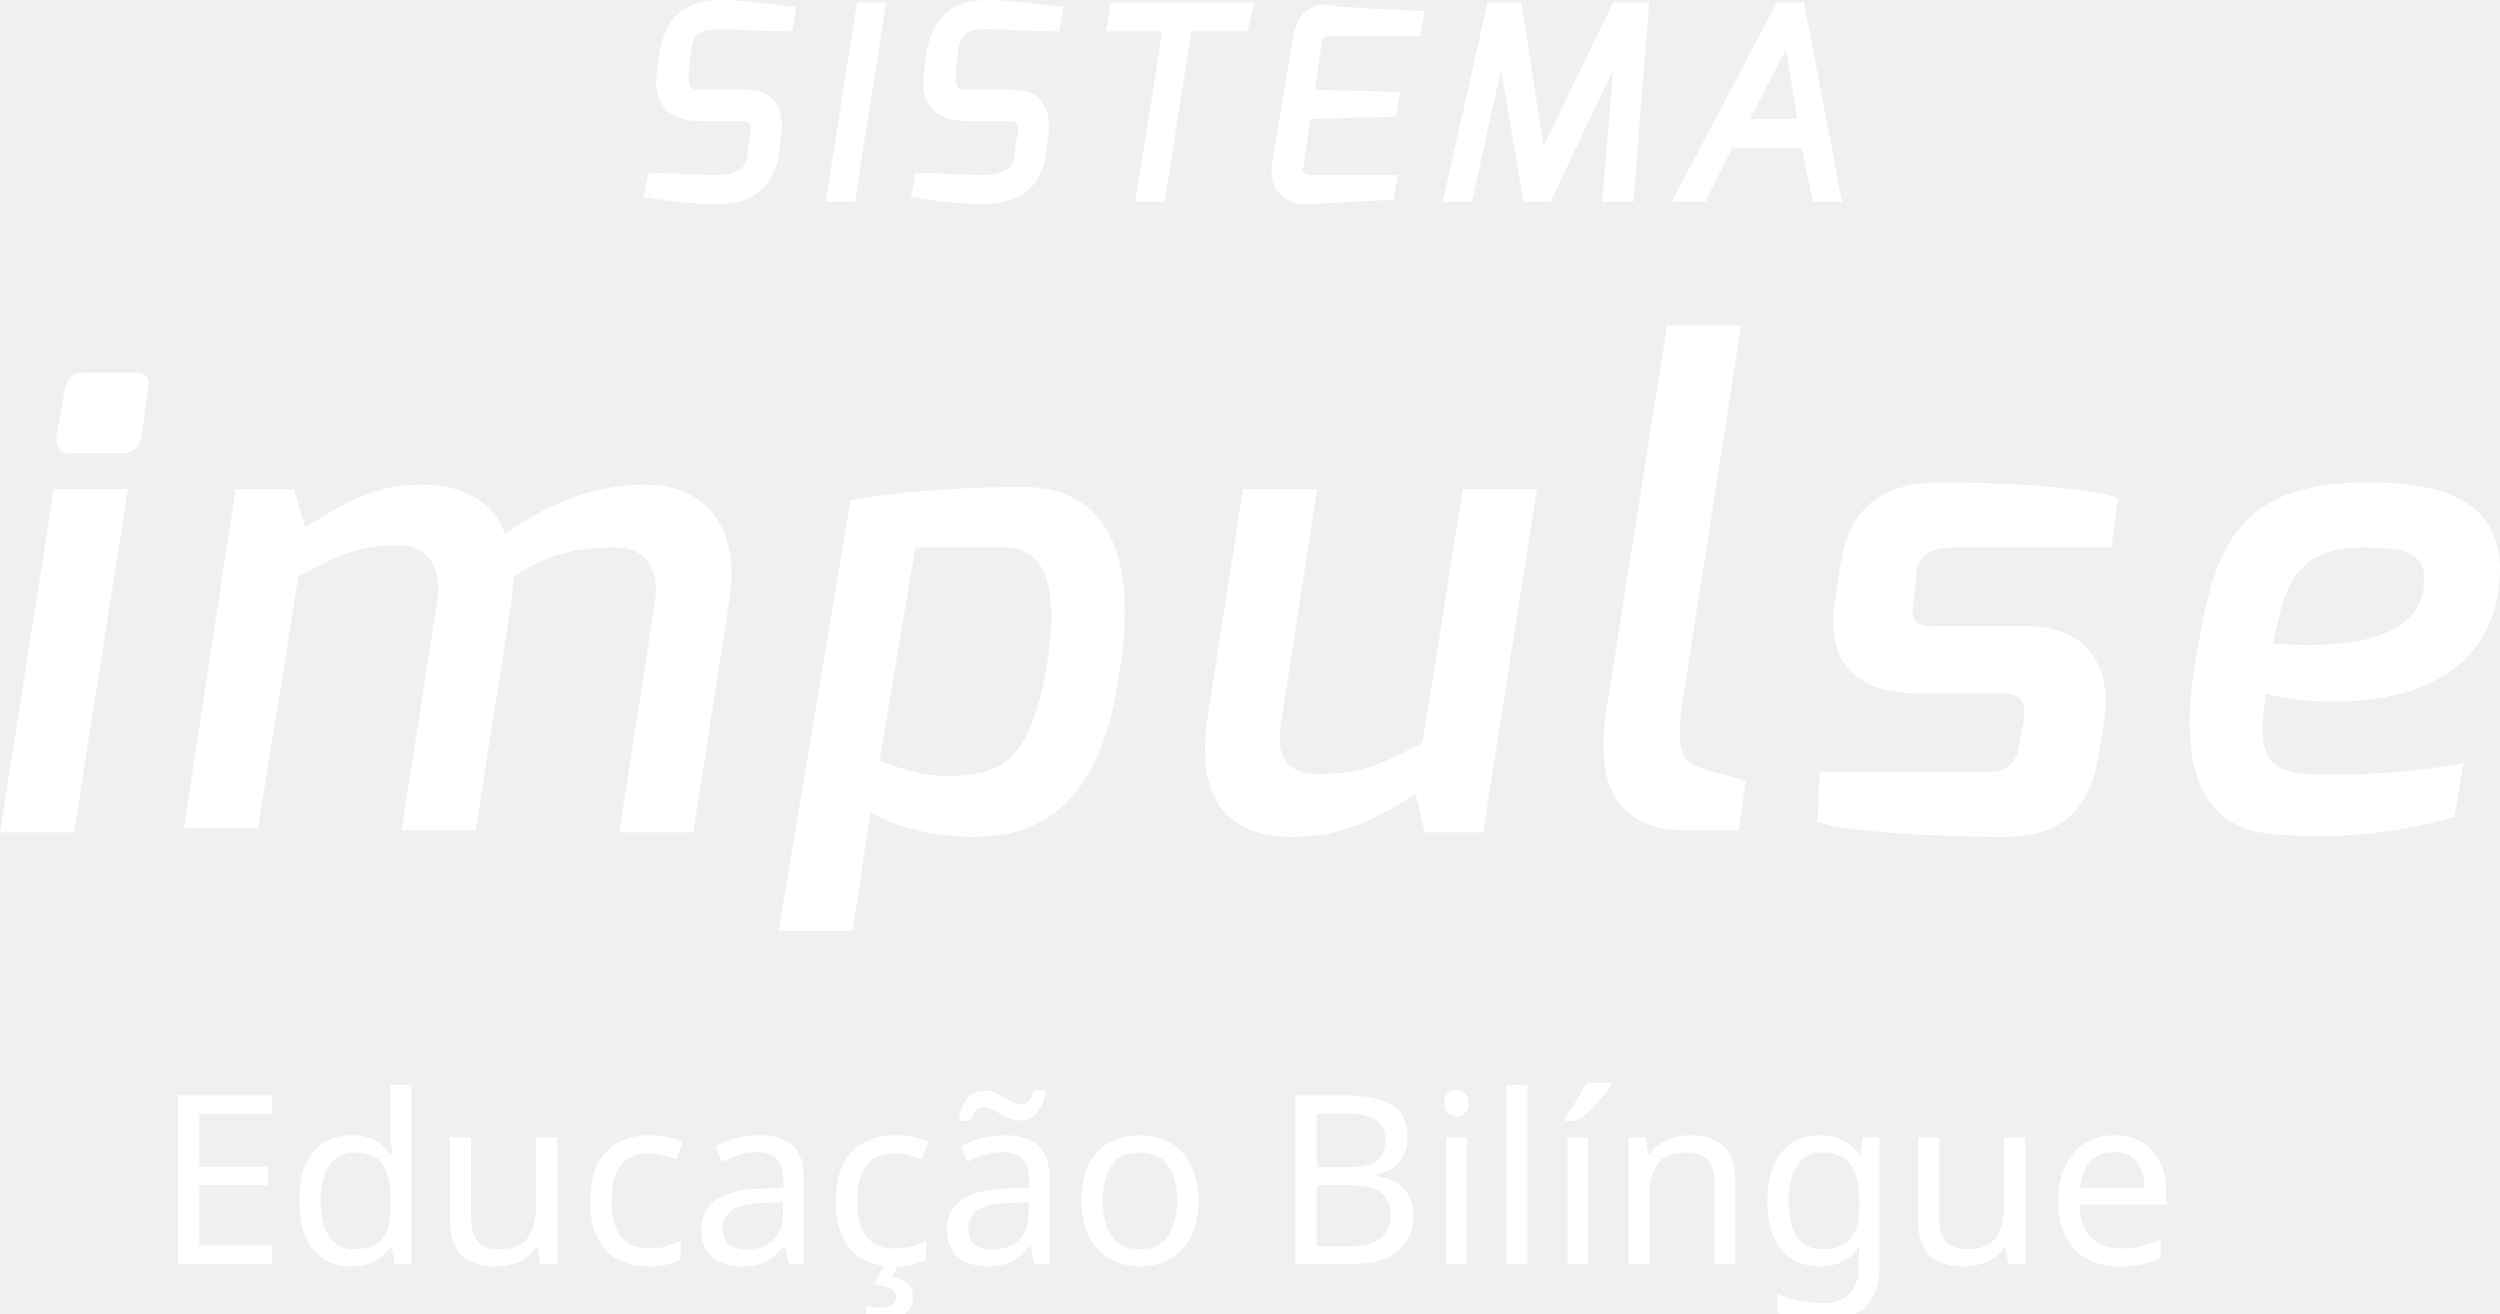
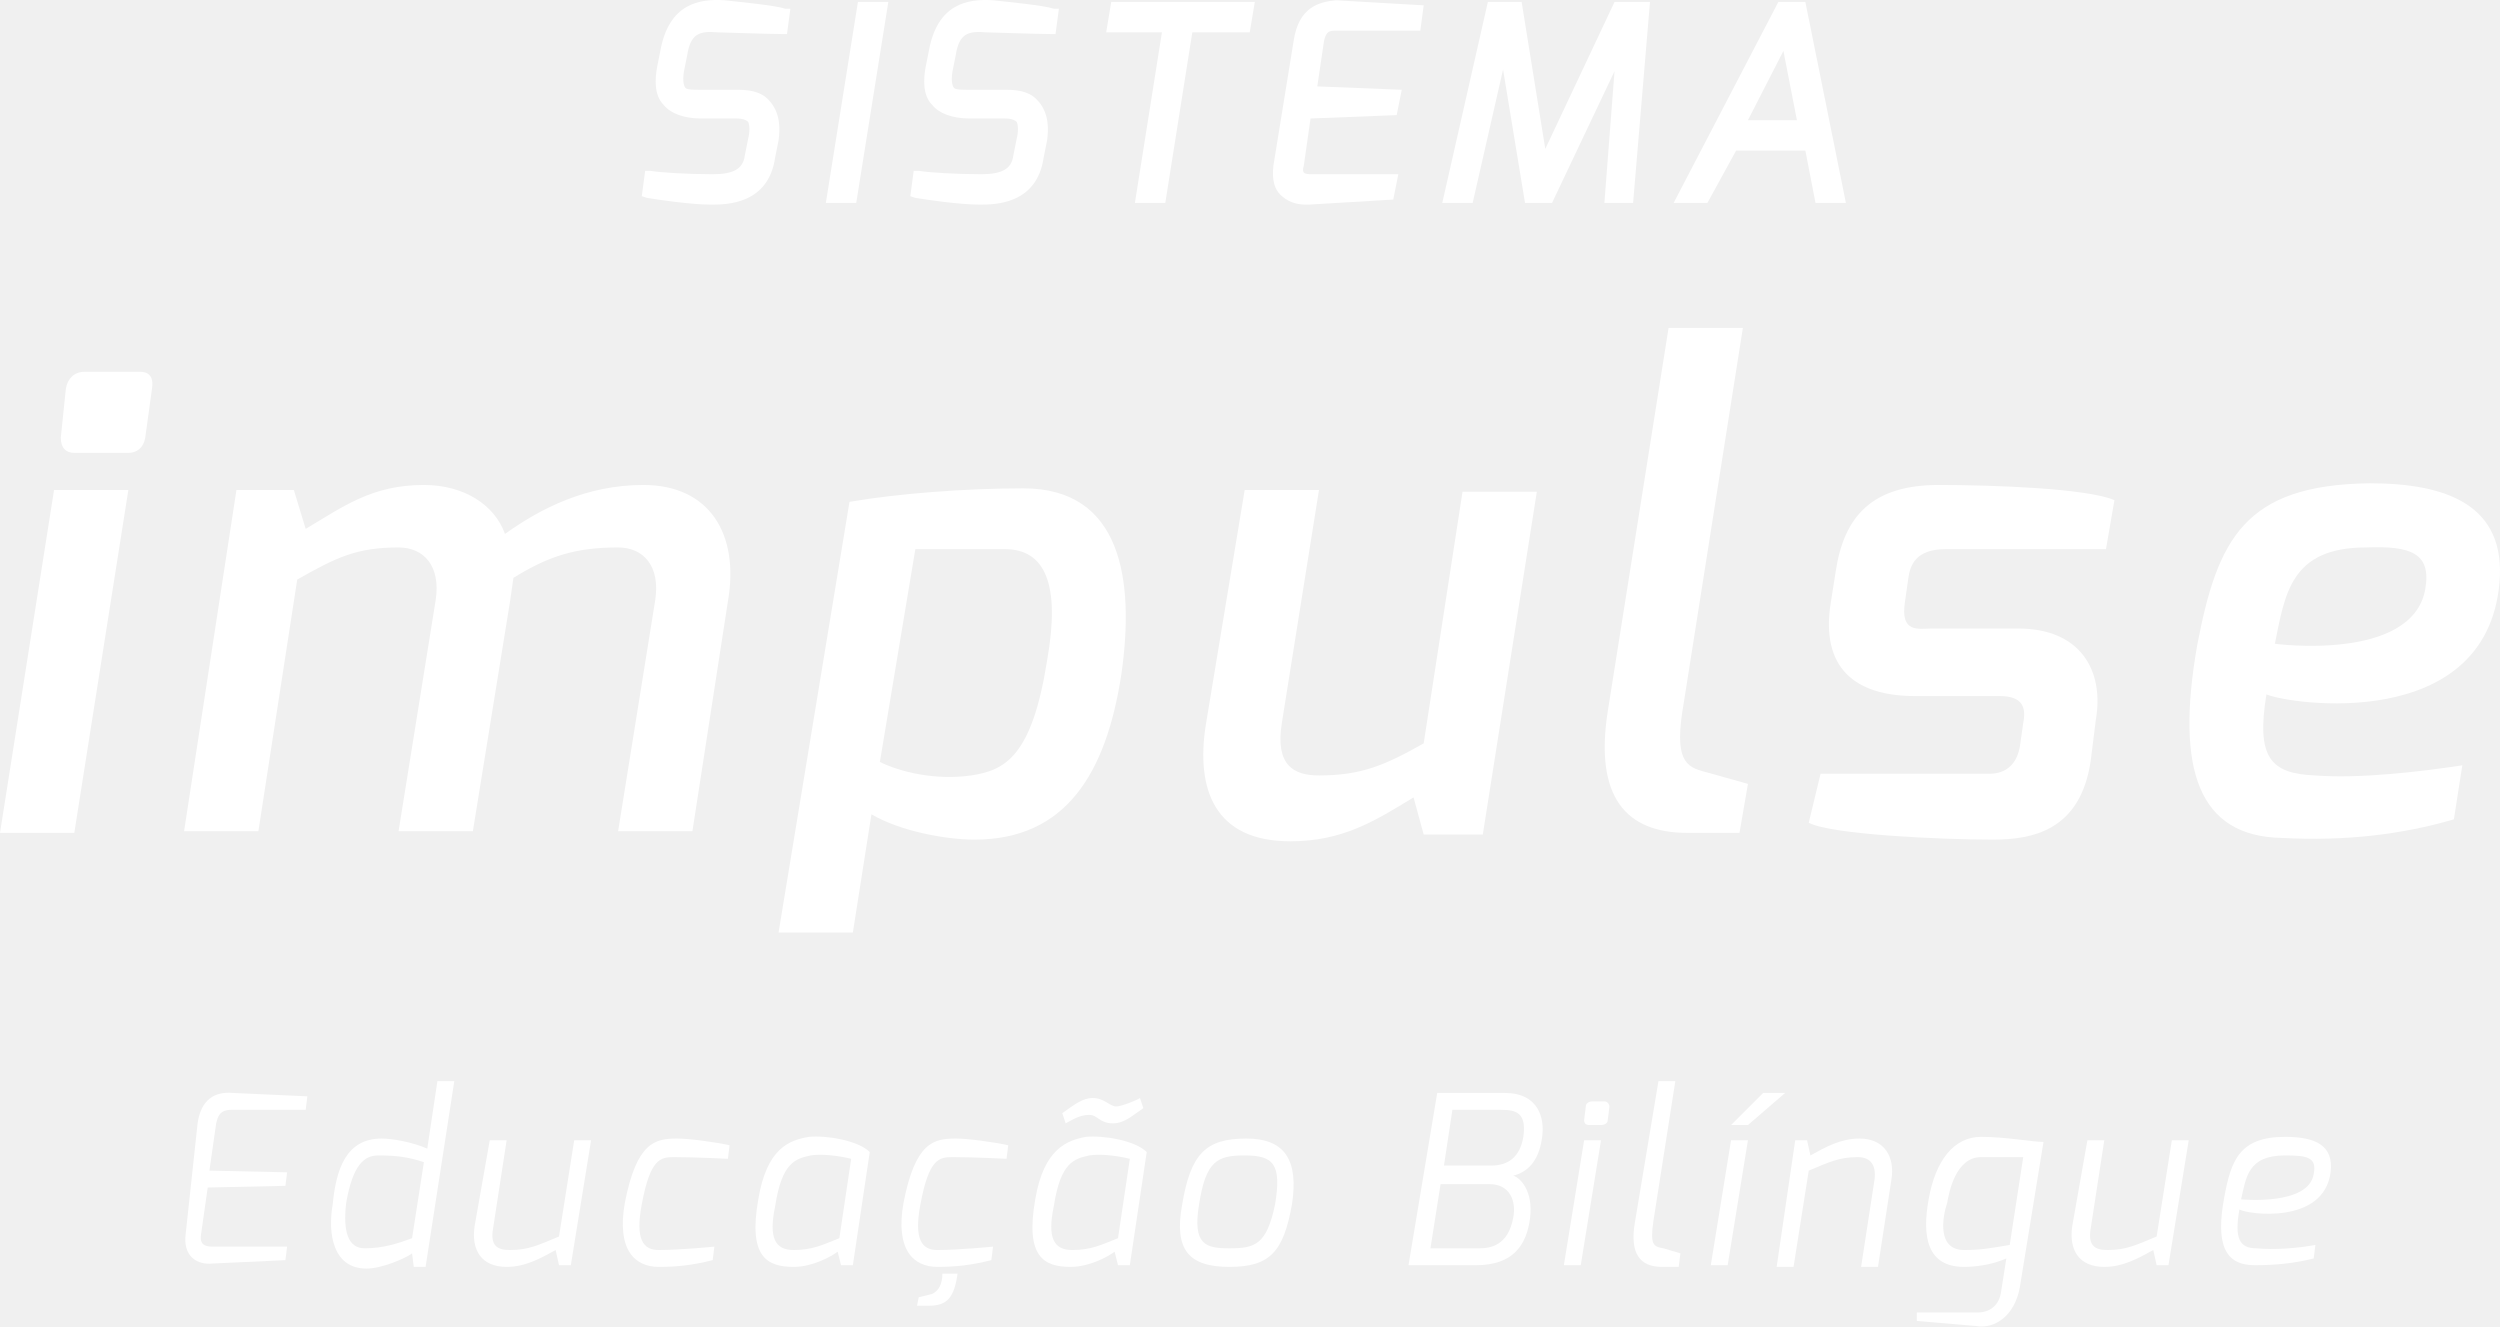
- <svg xmlns="http://www.w3.org/2000/svg" version="1.1" id="Layer_1" x="0px" y="0px" viewBox="0 0 111.423 58.521" xml:space="preserve" width="111.423" height="58.521">
-   <defs id="defs1474" />
+ <svg xmlns="http://www.w3.org/2000/svg" version="1.1" id="Camada_1" x="0px" y="0px" viewBox="0 0 148.031 78.546" xml:space="preserve" width="148.031" height="78.546">
+   <defs id="defs105" />
  <style type="text/css" id="style2">
- 	.st0{fill:#CF2927;}
- 	.st1{fill:#B1211E;}
- 	.st2{fill:#FFFFFF;}
- 	.st3{opacity:0.8;fill:url(#SVGID_3_);}
- 	.st4{fill:#5A5B5D;}
- 	.st5{fill:#5A5B5D;stroke:#5A5B5D;stroke-width:0.469;stroke-miterlimit:10;}
- 	.st6{fill:#A6A8AB;}
- 	.st7{fill:#F1F1F2;}
- 	.st8{fill:none;stroke:#FFFFFF;stroke-width:0.25;stroke-miterlimit:10;}
- 	.st9{font-family:'Exo-Bold';}
- 	.st10{font-size:46.299px;}
- 	.st11{font-family:'Exo-Regular';}
- 	.st12{font-size:30.415px;}
- 	.st13{fill:#E6E6E6;}
- 	.st14{font-size:18px;}
- 	.st15{font-family:'Exo-Light';}
- 	.st16{fill:none;stroke:#E6E6E6;stroke-width:2;stroke-miterlimit:10;}
- 	.st17{fill:#9A9C9F;}
- 	.st18{font-size:21.543px;}
- 	.st19{fill:none;}
- 	.st20{fill:#808080;}
- 	.st21{font-size:16px;}
- 	.st22{opacity:0.25;fill:url(#SVGID_4_);}
- 	.st23{opacity:0.25;fill:url(#SVGID_5_);}
- 	.st24{opacity:0.67;fill:#F2F2F2;}
- 	.st25{font-size:13.605px;}
- 	.st26{letter-spacing:2;}
- 	.st27{fill:#F2F2F2;}
- 	.st28{fill:none;stroke:#CF2927;stroke-miterlimit:10;}
- 	.st29{fill:none;stroke:#CCCCCC;stroke-miterlimit:10;}
- 	.st30{font-family:'Exo-Italic';}
- 	.st31{font-size:10.516px;}
- 	.st32{font-size:14px;}
- 	.st33{font-size:12px;}
- 	.st34{opacity:0.6;}
- 	.st35{font-size:10px;}
- 	.st36{font-family:'Exo-Black';}
- 	.st37{font-size:11px;}
- 	.st38{font-family:'Exo-DemiBold';}
- 	.st39{fill:#58595B;}
- 	.st40{font-family:'Exo-ExtraBold';}
- 	.st41{font-size:20.301px;}
- 	.st42{fill-rule:evenodd;clip-rule:evenodd;fill:#FFFFFF;}
- 	.st43{font-family:'Exo-Medium';}
- 	.st44{font-size:15.377px;}
- 	.st45{font-size:18.859px;}
- 	.st46{letter-spacing:-1;}
- 	.st47{fill:#0071BC;}
- 	.st48{fill:none;stroke:#FFFFFF;stroke-miterlimit:10;}
- 	.st49{fill:#B3B3B3;}
- 	.st50{font-family:'Exo-Light-Italic';}
- 	.st51{letter-spacing:1;}
- 	.st52{font-size:18.522px;}
- 	.st53{font-size:14.591px;}
- 	.st54{fill:#C32C27;}
- 	.st55{fill:#A8241E;}
- 	.st56{fill:#A5A6A9;}
- 	.st57{fill:#F0F0F1;}
- 	.st58{fill:#F3F5F5;}
- 	.st59{font-size:21.74px;}
- 	.st60{font-size:18.634px;}
- 	.st61{fill:#CF2927;stroke:#CF2927;stroke-width:2.838;stroke-miterlimit:10;}
- 	.st62{fill:none;stroke:#CF2927;stroke-width:5.114;stroke-linecap:round;stroke-linejoin:round;stroke-miterlimit:10;}
- 	.st63{clip-path:url(#SVGID_9_);}
+ 	.st0{fill:#3A3A3A;}
+ 	.st1{fill:#9E302C;}
+ 	.st2{fill:#892A23;}
+ 	.st3{fill:#A2A3A6;}
+ 	.st4{fill:#EFEEEF;}
+ 	.st5{fill:#373737;}
+ 	.st6{fill:#A7302C;}
</style>
-   <linearGradient id="SVGID_3_" gradientUnits="userSpaceOnUse" x1="-0.619" y1="524.109" x2="1920.567" y2="524.109">
-     <stop offset="0" style="stop-color:#58595B" id="stop28" />
-     <stop offset="0.512" style="stop-color:#757677" id="stop30" />
-     <stop offset="1" style="stop-color:#555658" id="stop32" />
-   </linearGradient>
-   <linearGradient id="SVGID_4_" gradientUnits="userSpaceOnUse" x1="1152.744" y1="1409.502" x2="1152.744" y2="1545.395">
-     <stop offset="0" style="stop-color:#FFFFFF;stop-opacity:0" id="stop142" />
-     <stop offset="3.624004e-02" style="stop-color:#F4F4F4;stop-opacity:3.624004e-02" id="stop144" />
-     <stop offset="0.399" style="stop-color:#8D8D8D;stop-opacity:0.399" id="stop146" />
-     <stop offset="0.69" style="stop-color:#414141;stop-opacity:0.69" id="stop148" />
-     <stop offset="0.897" style="stop-color:#121212;stop-opacity:0.897" id="stop150" />
-     <stop offset="1" style="stop-color:#000000" id="stop152" />
-   </linearGradient>
-   <linearGradient id="SVGID_5_" gradientUnits="userSpaceOnUse" x1="1186.256" y1="1896.849" x2="1186.256" y2="2032.742" gradientTransform="rotate(180,1169.5,1591)">
-     <stop offset="0" style="stop-color:#FFFFFF;stop-opacity:0" id="stop157" />
-     <stop offset="3.624004e-02" style="stop-color:#F4F4F4;stop-opacity:3.624004e-02" id="stop159" />
-     <stop offset="0.399" style="stop-color:#8D8D8D;stop-opacity:0.399" id="stop161" />
-     <stop offset="0.69" style="stop-color:#414141;stop-opacity:0.69" id="stop163" />
-     <stop offset="0.897" style="stop-color:#121212;stop-opacity:0.897" id="stop165" />
-     <stop offset="1" style="stop-color:#000000" id="stop167" />
-   </linearGradient>
-   <text y="56.333" x="6.914" class="st2 st30 st31" id="text320" style="font-size:10.516px;font-family:Exo-Italic;fill:#ffffff">Educação Bilíngue</text>
-   <g transform="translate(-907.9,-6072.5)" id="g336">
-     <path class="st2" d="m 910.8,6089.8 c 0.1,-0.4 0.3,-0.7 0.8,-0.7 h 2.4 c 0.4,0 0.6,0.3 0.5,0.7 l -0.3,2.2 c -0.1,0.4 -0.4,0.7 -0.8,0.7 H 911 c -0.4,0 -0.6,-0.3 -0.6,-0.7 z m -0.5,4.5 h 3.3 l -2.4,15.3 h -3.3 z" id="path322" style="fill:#ffffff" />
-     <path class="st2" d="m 918.4,6094.3 h 2.6 l 0.5,1.7 c 1.7,-1 2.9,-1.9 5.3,-1.9 1.8,0 3.2,0.9 3.6,2.2 1.6,-1.1 3.6,-2.2 6.2,-2.2 3,0 4.3,2.2 3.8,5.2 l -1.6,10.3 h -3.3 l 1.6,-10.3 c 0.2,-1.5 -0.5,-2.4 -1.7,-2.4 -1.9,0 -3.1,0.3 -4.6,1.3 l -0.1,1.1 -1.6,10.2 h -3.3 l 1.6,-10.3 c 0.2,-1.5 -0.5,-2.4 -1.7,-2.4 -1.9,0 -2.8,0.5 -4.5,1.4 l -1.8,11.2 h -3.3 z" id="path324" style="fill:#ffffff" />
-     <path class="st2" d="m 963.3,6094.3 h 3.3 l -1.6,10.4 c -0.3,1.8 0.5,2.3 1.7,2.3 1.9,0 2.9,-0.5 4.6,-1.4 l 1.8,-11.3 h 3.3 l -2.4,15.3 h -2.6 l -0.4,-1.7 c -1.7,1 -3.1,1.9 -5.5,1.9 -3.4,0 -4.2,-2.3 -3.8,-5.2 z" id="path326" style="fill:#ffffff" />
-     <path class="st2" d="m 982.2,6087 h 3.3 l -2.6,16.7 c -0.4,2.6 0.1,2.8 1,3.1 l 1.8,0.5 -0.3,2.2 H 983 c -2.7,0 -4.1,-1.6 -3.5,-5.4 z" id="path328" style="fill:#ffffff" />
-     <path class="st2" d="m 989,6106.9 h 7.5 c 0.2,0 1.2,0.1 1.4,-1.2 l 0.2,-1.1 c 0.1,-0.8 -0.1,-1.2 -1,-1.2 h -3.7 c -2.7,0 -4.2,-1.3 -3.7,-4.2 l 0.2,-1.4 c 0.4,-2.5 1.6,-3.8 4.6,-3.8 2.4,0 6.6,0.2 7.8,0.7 l -0.3,2.2 h -7.1 c -1.3,0 -1.6,0.7 -1.6,1.3 l -0.1,1 c -0.3,1.4 0.6,1.2 1.2,1.2 h 3.8 c 2.8,0 3.8,1.9 3.5,4.1 l -0.3,1.8 c -0.5,3.1 -2.6,3.5 -4.3,3.5 -2.4,0 -7.2,-0.2 -8.2,-0.7 z" id="path330" style="fill:#ffffff" />
-     <path class="st2" d="m 1015.9,6098.8 c 0.3,-1.6 -0.7,-1.9 -2.6,-1.9 -3.4,0 -3.6,2.1 -4.1,4.3 0,-0.1 6.2,0.8 6.7,-2.4 m -2.4,-4.8 c 3.4,0 6.1,0.9 5.8,4.4 -0.6,6.7 -9.4,5.4 -10.4,5 -0.5,2.8 0.1,3.6 2.2,3.6 1.9,0.1 4.6,-0.1 6.6,-0.5 l -0.4,2.4 c -2.4,0.7 -4.8,1 -7.7,0.8 -3.7,-0.1 -4.8,-3 -3.7,-8.6 0.8,-4.6 2,-7.1 7.6,-7.1" id="path332" style="fill:#ffffff" />
-     <path class="st2" d="m 954.6,6101.9 c -0.7,4.3 -1.9,4.9 -3.4,5.1 -1.6,0.3 -3.1,-0.2 -4.1,-0.6 l 1.6,-9.5 h 4 c 1.7,0 2.4,1.6 1.9,5 m -1.1,-7.7 c -2.5,0 -5.6,0.2 -7.7,0.6 l -3.2,19.2 h 3.3 l 0.8,-5.3 c 1.3,0.8 3.3,1.1 4.6,1.1 4.1,0 5.9,-2.9 6.5,-7.4 0.7,-4.2 0,-8.2 -4.3,-8.2" id="path334" style="fill:#ffffff" />
-   </g>
-   <g transform="translate(-907.9,-6072.5)" id="g352">
-     <path class="st2" d="m 940.2,6072.5 c -1.2,0 -2.5,0.2 -2.9,2.3 l -0.1,0.8 c -0.1,0.5 -0.1,1.2 0.3,1.7 0.3,0.4 0.9,0.6 1.7,0.6 h 1.6 c 0.3,0 0.4,0 0.5,0.1 0.1,0.1 0.1,0.4 0,0.7 l -0.1,0.8 c -0.1,0.6 -0.6,0.8 -1.4,0.8 -1.1,0 -2.4,-0.1 -2.8,-0.1 h -0.2 l -0.2,1.1 h 0.2 c 0.4,0.1 2,0.3 2.9,0.3 0.7,0 2.5,0 2.9,-2.1 l 0.1,-0.8 c 0.1,-0.5 0.1,-1.2 -0.3,-1.7 -0.3,-0.4 -0.8,-0.5 -1.4,-0.5 h -1.7 c -0.3,0 -0.5,0 -0.6,-0.1 -0.1,-0.1 -0.1,-0.3 -0.1,-0.8 l 0.1,-0.8 c 0.1,-0.9 0.5,-1 1.4,-1 0.1,0 2.3,0.1 2.9,0.1 h 0.2 l 0.2,-1.1 h -0.2 c -0.8,-0.1 -2.4,-0.3 -3,-0.3 z" id="path338" style="fill:#ffffff" />
-     <polygon class="st2" points="947.4,6072.6 946.1,6072.6 944.7,6081.5 946,6081.5 " id="polygon340" style="fill:#ffffff" />
-     <path class="st2" d="m 952.1,6072.5 c -1.2,0 -2.5,0.2 -2.9,2.3 l -0.1,0.8 c -0.1,0.5 -0.1,1.2 0.3,1.7 0.3,0.4 0.9,0.6 1.7,0.6 h 1.6 c 0.3,0 0.4,0 0.5,0.1 0.1,0.1 0.1,0.4 0,0.7 l -0.1,0.8 c -0.1,0.6 -0.6,0.8 -1.4,0.8 -1.1,0 -2.4,-0.1 -2.8,-0.1 h -0.2 l -0.2,1.1 h 0.2 c 0.4,0.1 2,0.3 2.9,0.3 0.7,0 2.5,0 2.9,-2.1 l 0.1,-0.8 c 0.1,-0.5 0.1,-1.2 -0.3,-1.7 -0.3,-0.4 -0.8,-0.5 -1.4,-0.5 h -1.7 c -0.3,0 -0.5,0 -0.6,-0.1 -0.1,-0.1 -0.1,-0.3 -0.1,-0.8 l 0.1,-0.8 c 0.1,-0.9 0.5,-1 1.4,-1 0.1,0 2.3,0.1 2.9,0.1 h 0.2 l 0.2,-1.1 h -0.2 c -0.7,-0.1 -2.3,-0.3 -3,-0.3 z" id="path342" style="fill:#ffffff" />
-     <polygon class="st2" points="963.8,6072.6 957.4,6072.6 957.2,6073.9 959.7,6073.9 958.5,6081.5 959.8,6081.5 961,6073.9 963.5,6073.9 " id="polygon344" style="fill:#ffffff" />
-     <path class="st2" d="m 965.5,6074.3 -0.9,5.5 c -0.1,0.7 0.1,1.1 0.3,1.3 0.3,0.3 0.7,0.5 1.2,0.5 0,0 0.1,0 0.1,0 l 3.8,-0.2 0.2,-1.1 h -3.8 c -0.1,0 -0.3,0 -0.4,-0.1 0,0 -0.1,-0.1 0,-0.3 l 0.3,-2.1 3.8,-0.1 0.2,-1.1 -3.8,-0.1 0.3,-2 c 0,-0.3 0.1,-0.4 0.5,-0.4 h 3.9 l 0.2,-1.1 -3.9,-0.2 c -0.8,-0.3 -1.8,0 -2,1.5 z" id="path346" style="fill:#ffffff" />
-     <polygon class="st2" points="975.8,6081.5 977,6081.5 979.8,6075.6 979.3,6081.5 980.7,6081.5 981.4,6072.6 979.8,6072.6 976.7,6079 975.7,6072.6 974.2,6072.6 972.2,6081.5 973.5,6081.5 974.8,6075.6 " id="polygon348" style="fill:#ffffff" />
-     <path class="st2" d="m 988.3,6072.6 h -1.2 l -4.7,8.9 h 1.5 l 1.2,-2.4 h 3.1 l 0.5,2.4 h 1.3 z m -0.3,5.2 h -2.1 l 1.6,-3.1 z" id="path350" style="fill:#ffffff" />
+   <g id="g100" transform="translate(-715.9,-333.7841)">
+     <g id="g82" style="fill:#ffffff;fill-opacity:1">
+       <g id="g48" style="fill:#ffffff;fill-opacity:1">
+         <path class="st5" d="m 727.6,400.3 c 0.2,-1.4 1,-1.9 2.1,-1.8 l 4.4,0.2 -0.1,0.8 h -4.4 c -0.7,0 -0.8,0.4 -0.9,0.8 l -0.4,2.8 4.6,0.1 -0.1,0.8 -4.6,0.1 -0.4,2.8 c -0.1,0.7 0.4,0.7 0.8,0.7 h 4.3 l -0.1,0.8 -4.3,0.2 c -0.9,0.1 -1.8,-0.4 -1.6,-1.8 z" id="path16" style="fill:#ffffff;fill-opacity:1" />
+         <path class="st5" d="m 738.5,401.2 c 0.6,0 1.8,0.2 2.7,0.6 l 0.6,-4 h 1 l -1.7,11 h -0.7 l -0.1,-0.8 c -0.4,0.3 -1.8,0.9 -2.7,0.9 -2,0 -2.3,-2.1 -2,-3.8 0.2,-2.1 0.8,-3.9 2.9,-3.9 z m -1,6.5 c 1.1,0 2,-0.3 2.8,-0.6 l 0.7,-4.5 c -0.9,-0.3 -1.6,-0.4 -2.7,-0.4 -0.8,0 -1.5,0.5 -1.9,2.8 -0.2,1.7 0.1,2.7 1.1,2.7 z" id="path18" style="fill:#ffffff;fill-opacity:1" />
+         <path class="st5" d="m 744.9,401.3 h 1 l -0.8,5.2 c -0.2,1.1 0.3,1.3 1,1.3 1.1,0 1.7,-0.3 2.9,-0.8 l 0.9,-5.7 h 1 l -1.2,7.4 H 749 l -0.2,-0.9 c -0.9,0.5 -1.8,1 -2.9,1 -1.5,0 -2.1,-1 -1.9,-2.4 z" id="path20" style="fill:#ffffff;fill-opacity:1" />
+         <path class="st5" d="m 756,401.2 c 0.7,0 2.2,0.2 3.1,0.4 l -0.1,0.8 c 0,0 -1.9,-0.1 -3.2,-0.1 -0.8,0 -1.4,0.1 -1.9,2.8 -0.4,2.1 0.1,2.7 1,2.7 1.3,0 3.3,-0.2 3.3,-0.2 l -0.1,0.8 c -1.2,0.3 -2.1,0.4 -3.2,0.4 -1.4,0 -2.5,-1 -2,-3.8 0.7,-3.6 1.8,-3.8 3.1,-3.8 z" id="path22" style="fill:#ffffff;fill-opacity:1" />
+         <path class="st5" d="m 763.8,401.1 c 1,-0.1 2.9,0.2 3.6,0.9 l -1,6.7 h -0.7 l -0.2,-0.8 c -0.4,0.3 -1.5,0.9 -2.6,0.9 -1.6,0 -2.7,-0.6 -2.1,-4 0.5,-3 1.8,-3.5 3,-3.7 z m -0.9,6.7 c 1.1,0 1.7,-0.3 2.7,-0.7 l 0.7,-4.7 c -0.8,-0.2 -1.8,-0.3 -2.4,-0.2 -0.9,0.2 -1.7,0.4 -2.1,3 -0.4,1.9 0,2.6 1.1,2.6 z" id="path24" style="fill:#ffffff;fill-opacity:1" />
+         <path class="st5" d="m 772.5,401.2 c 0.7,0 2.2,0.2 3.1,0.4 l -0.1,0.8 c 0,0 -1.9,-0.1 -3.2,-0.1 -0.8,0 -1.4,0.1 -1.9,2.8 -0.4,2.1 0.1,2.7 1,2.7 1.3,0 3.3,-0.2 3.3,-0.2 l -0.1,0.8 c -1.2,0.3 -2.1,0.4 -3.2,0.4 -1.4,0 -2.5,-1 -2,-3.8 0.7,-3.6 1.8,-3.8 3.1,-3.8 z m -2.2,9.4 0.8,-0.2 c 0.4,-0.2 0.6,-0.6 0.6,-1.2 0.4,0 0.9,0 0.9,0 -0.2,1.4 -0.6,1.9 -1.7,1.9 h -0.7 z" id="path26" style="fill:#ffffff;fill-opacity:1" />
+         <path class="st5" d="m 780.2,401.1 c 1,-0.1 2.9,0.2 3.6,0.9 l -1,6.7 h -0.7 l -0.2,-0.8 c -0.4,0.3 -1.5,0.9 -2.6,0.9 -1.6,0 -2.7,-0.6 -2.1,-4 0.5,-3 1.9,-3.5 3,-3.7 z m -0.8,6.7 c 1.1,0 1.7,-0.3 2.7,-0.7 l 0.7,-4.7 c -0.8,-0.2 -1.8,-0.3 -2.4,-0.2 -0.9,0.2 -1.7,0.4 -2.1,3 -0.4,1.9 0,2.6 1.1,2.6 z m 1.2,-9 c 0.7,0 1,0.5 1.4,0.5 0.3,0 1.3,-0.4 1.4,-0.5 l 0.2,0.6 c -0.6,0.4 -1.1,0.9 -1.8,0.9 -0.8,0 -0.9,-0.5 -1.4,-0.5 -0.6,0 -1,0.3 -1.4,0.5 l -0.2,-0.6 c 0.7,-0.5 1.2,-0.9 1.8,-0.9 z" id="path28" style="fill:#ffffff;fill-opacity:1" />
+         <path class="st5" d="m 789.7,401.2 c 2.3,0 3.1,1.3 2.7,3.9 -0.5,2.8 -1.3,3.7 -3.7,3.7 -2.4,0 -3.3,-1 -2.8,-3.7 0.5,-3 1.4,-3.9 3.8,-3.9 z m -1,6.5 c 1.5,0 2.2,-0.2 2.7,-2.6 0.4,-2.4 -0.1,-2.9 -1.8,-2.9 -1.6,0 -2.3,0.3 -2.7,2.9 -0.4,2.4 0.4,2.6 1.8,2.6 z" id="path30" style="fill:#ffffff;fill-opacity:1" />
+         <path class="st5" d="m 801,398.5 h 4 c 2,0 2.4,1.5 2.2,2.7 -0.2,1.4 -0.9,2 -1.7,2.2 0.4,0.1 1.2,0.9 1,2.5 -0.2,1.6 -1,2.8 -3.2,2.8 h -4 z m 2.5,9.2 c 0.7,0 1.7,-0.2 2,-1.8 0.2,-1 -0.2,-2 -1.4,-2 h -2.9 l -0.6,3.8 z m 0.7,-4.9 c 1,0 1.7,-0.5 1.9,-1.7 0.2,-1.4 -0.4,-1.6 -1.3,-1.6 h -2.9 l -0.5,3.3 z" id="path32" style="fill:#ffffff;fill-opacity:1" />
+         <path class="st5" d="m 809.7,401.3 h 1 l -1.2,7.4 h -1 z m 0.1,-2 c 0,-0.2 0.2,-0.3 0.4,-0.3 h 0.7 c 0.2,0 0.3,0.2 0.3,0.3 l -0.1,0.8 c 0,0.2 -0.2,0.3 -0.4,0.3 H 810 c -0.2,0 -0.3,-0.1 -0.3,-0.3 z" id="path34" style="fill:#ffffff;fill-opacity:1" />
+         <path class="st5" d="m 814.1,397.8 h 1 l -1.3,8.3 c -0.2,1.4 0,1.5 0.6,1.6 0,0 1,0.3 1,0.3 l -0.1,0.8 h -1 c -1.3,0 -1.9,-0.8 -1.6,-2.6 z" id="path36" style="fill:#ffffff;fill-opacity:1" />
+         <path class="st5" d="m 818.4,401.3 h 1 l -1.2,7.4 h -1 z m 1.9,-2.8 h 1.3 l -2.2,1.9 h -1 z" id="path38" style="fill:#ffffff;fill-opacity:1" />
+         <path class="st5" d="m 822.2,401.3 h 0.7 l 0.2,0.9 c 0.9,-0.5 1.8,-1 2.9,-1 1.5,0 2.1,1.1 1.9,2.4 l -0.8,5.2 h -1 l 0.8,-5.2 c 0.1,-0.9 -0.3,-1.3 -1,-1.3 -1.1,0 -1.7,0.3 -2.9,0.8 l -0.9,5.7 h -1 z" id="path40" style="fill:#ffffff;fill-opacity:1" />
+         <path class="st5" d="m 829.4,411.5 h 3.6 c 0.7,0 1.3,-0.4 1.4,-1.3 l 0.3,-1.9 c -0.9,0.4 -1.9,0.5 -2.5,0.5 -2.2,0 -2.5,-1.8 -2.1,-4 0.4,-2.3 1.5,-3.7 3.1,-3.7 1.5,0 3,0.3 3.7,0.3 l -1.4,8.6 c -0.3,1.7 -1.5,2.5 -2.6,2.3 l -3.5,-0.3 z m 2.8,-3.7 c 1,0 1.5,-0.1 2.7,-0.3 l 0.8,-5.2 h -2.5 c -1.5,0 -1.9,2.1 -2,2.7 -0.3,0.9 -0.6,2.8 1,2.8 z" id="path42" style="fill:#ffffff;fill-opacity:1" />
+         <path class="st5" d="m 839.5,401.3 h 1 l -0.8,5.2 c -0.2,1.1 0.3,1.3 1,1.3 1.1,0 1.7,-0.3 2.9,-0.8 l 0.9,-5.7 h 1 l -1.2,7.4 h -0.7 l -0.2,-0.9 c -0.9,0.5 -1.8,1 -2.9,1 -1.5,0 -2.1,-1 -1.9,-2.4 z" id="path44" style="fill:#ffffff;fill-opacity:1" />
+         <path class="st5" d="m 851.2,401.1 c 1.8,0 2.9,0.5 2.7,2.1 -0.4,3.1 -4.9,2.5 -5.4,2.2 -0.3,1.7 0,2.3 1,2.3 1.1,0.1 2.4,0 3.5,-0.2 l -0.1,0.8 c -1.2,0.3 -2.3,0.4 -3.5,0.4 -1.8,0 -2.3,-1.3 -1.8,-4 0.4,-2.2 0.9,-3.6 3.6,-3.6 z m 1.7,2.2 c 0.2,-1 -0.4,-1.1 -1.7,-1.1 -2.2,0 -2.3,1.3 -2.6,2.6 0,0 4,0.4 4.3,-1.5 z" id="path46" style="fill:#ffffff;fill-opacity:1" />
+       </g>
+       <g id="g64" style="fill:#ffffff;fill-opacity:1">
+         <path class="st5" d="m 719.8,356.8 c 0.1,-0.6 0.5,-1 1.1,-1 h 3.3 c 0.6,0 0.8,0.4 0.7,1 l -0.4,2.9 c -0.1,0.6 -0.5,0.9 -1,0.9 h -3.2 c -0.5,0 -0.8,-0.3 -0.8,-0.9 z m -0.7,6 h 4.4 l -3.2,20.3 h -4.4 z" id="path50" style="fill:#ffffff;fill-opacity:1" />
+         <path class="st5" d="m 729.9,362.8 h 3.4 l 0.7,2.3 c 2.2,-1.3 3.9,-2.6 7,-2.6 2.4,0 4.2,1.2 4.8,2.9 2.1,-1.5 4.8,-2.9 8.2,-2.9 3.9,0 5.7,2.9 5,6.9 l -2.1,13.6 h -4.4 l 2.2,-13.7 c 0.3,-2 -0.7,-3.1 -2.2,-3.1 -2.5,0 -4.1,0.5 -6.2,1.8 l -0.2,1.4 -2.2,13.6 h -4.4 l 2.2,-13.7 c 0.3,-2 -0.7,-3.1 -2.2,-3.1 -2.5,0 -3.7,0.6 -6,1.9 l -2.3,14.9 h -4.4 z" id="path52" style="fill:#ffffff;fill-opacity:1" />
+         <path class="st5" d="m 789.6,362.8 h 4.4 l -2.2,13.8 c -0.4,2.5 0.7,3.1 2.2,3.1 2.5,0 3.9,-0.6 6.2,-1.9 l 2.3,-14.9 h 4.4 l -3.2,20.3 h -3.5 l -0.6,-2.2 c -2.3,1.4 -4.2,2.6 -7.3,2.6 -4.5,0 -5.6,-3.1 -5,-6.9 z" id="path54" style="fill:#ffffff;fill-opacity:1" />
+         <path class="st5" d="m 814.7,353.2 h 4.4 l -3.5,22.2 c -0.6,3.4 0.1,3.8 1.3,4.1 l 2.5,0.7 -0.5,2.9 h -3.1 c -3.6,0 -5.5,-2.1 -4.7,-7.2 z" id="path56" style="fill:#ffffff;fill-opacity:1" />
+         <path class="st5" d="m 823.7,379.6 h 9.9 c 0.2,0 1.6,0.1 1.9,-1.6 l 0.2,-1.4 c 0.2,-1 -0.1,-1.6 -1.4,-1.6 h -5 c -3.6,0 -5.6,-1.7 -5,-5.5 l 0.3,-1.9 c 0.5,-3.3 2.2,-5.1 6.1,-5.1 3.2,0 8.8,0.2 10.4,0.9 l -0.5,2.9 h -9.5 c -1.8,0 -2.1,1 -2.2,1.7 l -0.2,1.4 c -0.3,1.9 0.8,1.6 1.6,1.6 h 5.1 c 3.7,0 5.1,2.5 4.6,5.4 l -0.3,2.4 c -0.6,4.2 -3.5,4.7 -5.8,4.7 -3.1,0 -9.6,-0.3 -10.9,-1 z" id="path58" style="fill:#ffffff;fill-opacity:1" />
+         <path class="st5" d="m 859.5,368.7 c 0.4,-2.2 -0.9,-2.6 -3.5,-2.5 -4.5,0 -4.8,2.8 -5.4,5.7 -0.1,0 8.1,1.1 8.9,-3.2 m -3.3,-6.3 c 4.6,0 8.1,1.3 7.7,5.9 -0.8,8.9 -12.4,7.2 -13.8,6.6 -0.6,3.7 0.2,4.7 2.9,4.8 2.5,0.2 6.1,-0.2 8.7,-0.6 l -0.5,3.2 c -3.1,0.9 -6.4,1.3 -10.2,1.1 -4.9,-0.1 -6.3,-4 -5,-11.4 1.2,-6.3 2.8,-9.5 10.2,-9.6" id="path60" style="fill:#ffffff;fill-opacity:1" />
+         <path class="st5" d="m 777.9,372.9 c -0.9,5.7 -2.5,6.5 -4.5,6.8 -2.1,0.3 -4.2,-0.2 -5.4,-0.8 l 2.1,-12.6 h 5.3 c 2.4,0 3.3,2.1 2.5,6.6 m -1.4,-10.2 c -3.4,0 -7.4,0.3 -10.3,0.8 L 762,389 h 4.4 l 1.1,-7 c 1.7,1 4.4,1.5 6.1,1.5 5.4,0 7.8,-3.9 8.7,-9.8 0.8,-5.6 0,-11 -5.8,-11" id="path62" style="fill:#ffffff;fill-opacity:1" />
+       </g>
+       <g id="g80" style="fill:#ffffff;fill-opacity:1">
+         <path class="st5" d="m 758.8,333.8 c -1.5,-0.1 -3.3,0.2 -3.8,3 l -0.2,1 c -0.1,0.6 -0.2,1.6 0.4,2.2 0.4,0.5 1.2,0.8 2.2,0.8 h 2.1 c 0.4,0 0.6,0.1 0.7,0.2 0.1,0.2 0.1,0.6 0,1 l -0.2,1 c -0.1,0.8 -0.7,1.1 -1.9,1.1 -1.5,0 -3.1,-0.1 -3.7,-0.2 h -0.3 l -0.2,1.5 0.3,0.1 c 0.6,0.1 2.6,0.4 3.8,0.4 0.9,0 3.4,0 3.8,-2.8 l 0.2,-1 c 0.1,-0.7 0.1,-1.6 -0.5,-2.3 -0.4,-0.5 -1,-0.7 -1.9,-0.7 h -2.3 c -0.3,0 -0.7,0 -0.8,-0.1 -0.1,-0.1 -0.2,-0.4 -0.1,-1 l 0.2,-1 c 0.2,-1.2 0.7,-1.4 1.8,-1.3 0.1,0 3.1,0.1 3.8,0.1 h 0.3 l 0.2,-1.5 h -0.3 c -0.6,-0.2 -2.7,-0.4 -3.6,-0.5 z" id="path66" style="fill:#ffffff;fill-opacity:1" />
+         <polygon class="st5" points="768.5,333.9 766.7,333.9 764.8,345.8 766.6,345.8 " id="polygon68" style="fill:#ffffff;fill-opacity:1" />
+         <path class="st5" d="m 774.7,333.8 c -1.5,-0.1 -3.3,0.2 -3.8,3 l -0.2,1 c -0.1,0.6 -0.2,1.6 0.4,2.2 0.4,0.5 1.2,0.8 2.2,0.8 h 2.1 c 0.4,0 0.6,0.1 0.7,0.2 0.1,0.2 0.1,0.6 0,1 l -0.2,1 c -0.1,0.8 -0.7,1.1 -1.9,1.1 -1.5,0 -3.1,-0.1 -3.7,-0.2 H 770 l -0.2,1.5 0.3,0.1 c 0.6,0.1 2.6,0.4 3.8,0.4 0.9,0 3.4,0 3.8,-2.8 l 0.2,-1 c 0.1,-0.7 0.1,-1.6 -0.5,-2.3 -0.4,-0.5 -1,-0.7 -1.9,-0.7 h -2.3 c -0.3,0 -0.7,0 -0.8,-0.1 -0.1,-0.1 -0.2,-0.4 -0.1,-1 l 0.2,-1 c 0.2,-1.2 0.7,-1.4 1.8,-1.3 0.1,0 3.1,0.1 3.8,0.1 h 0.3 l 0.2,-1.5 h -0.3 c -0.6,-0.2 -2.7,-0.4 -3.6,-0.5 z" id="path70" style="fill:#ffffff;fill-opacity:1" />
+         <polygon class="st5" points="783.1,345.8 784.9,345.8 786.5,335.7 789.9,335.7 790.2,333.9 781.7,333.9 781.4,335.7 784.7,335.7 " id="polygon72" style="fill:#ffffff;fill-opacity:1" />
+         <path class="st5" d="m 792.5,336.2 -1.2,7.4 c -0.1,0.9 0.1,1.4 0.4,1.7 0.4,0.4 0.9,0.6 1.5,0.6 0.1,0 0.1,0 0.2,0 l 5,-0.3 0.3,-1.5 h -5.1 c -0.2,0 -0.4,0 -0.5,-0.1 0,0 -0.1,-0.1 0,-0.4 l 0.4,-2.8 5.1,-0.2 0.3,-1.5 -5,-0.2 0.4,-2.7 c 0.1,-0.4 0.2,-0.6 0.6,-0.6 h 5.1 l 0.2,-1.5 -5.2,-0.3 c -1,0.1 -2.2,0.4 -2.5,2.4 z" id="path74" style="fill:#ffffff;fill-opacity:1" />
+         <polygon class="st5" points="804,333.9 801.3,345.8 803.1,345.8 804.9,337.9 806.2,345.8 807.8,345.8 811.5,338 810.9,345.8 812.6,345.8 813.6,333.9 811.5,333.9 807.4,342.6 806,333.9 " id="polygon76" style="fill:#ffffff;fill-opacity:1" />
+         <path class="st5" d="m 822.8,333.9 h -1.6 l -6.2,11.9 h 2 l 1.7,-3.1 h 4.1 l 0.6,3.1 h 1.8 z m -0.5,7 h -2.9 l 2.1,-4.1 z" id="path78" style="fill:#ffffff;fill-opacity:1" />
+       </g>
+     </g>
+     <g id="g88">
+       <path class="st6" d="M 790,306.3" id="path84" style="fill:#a7302c" />
+       <path class="st6" d="m 790,306.3 c 0,0 0,0 0,0" id="path86" style="fill:#a7302c" />
+     </g>
  </g>
</svg>
